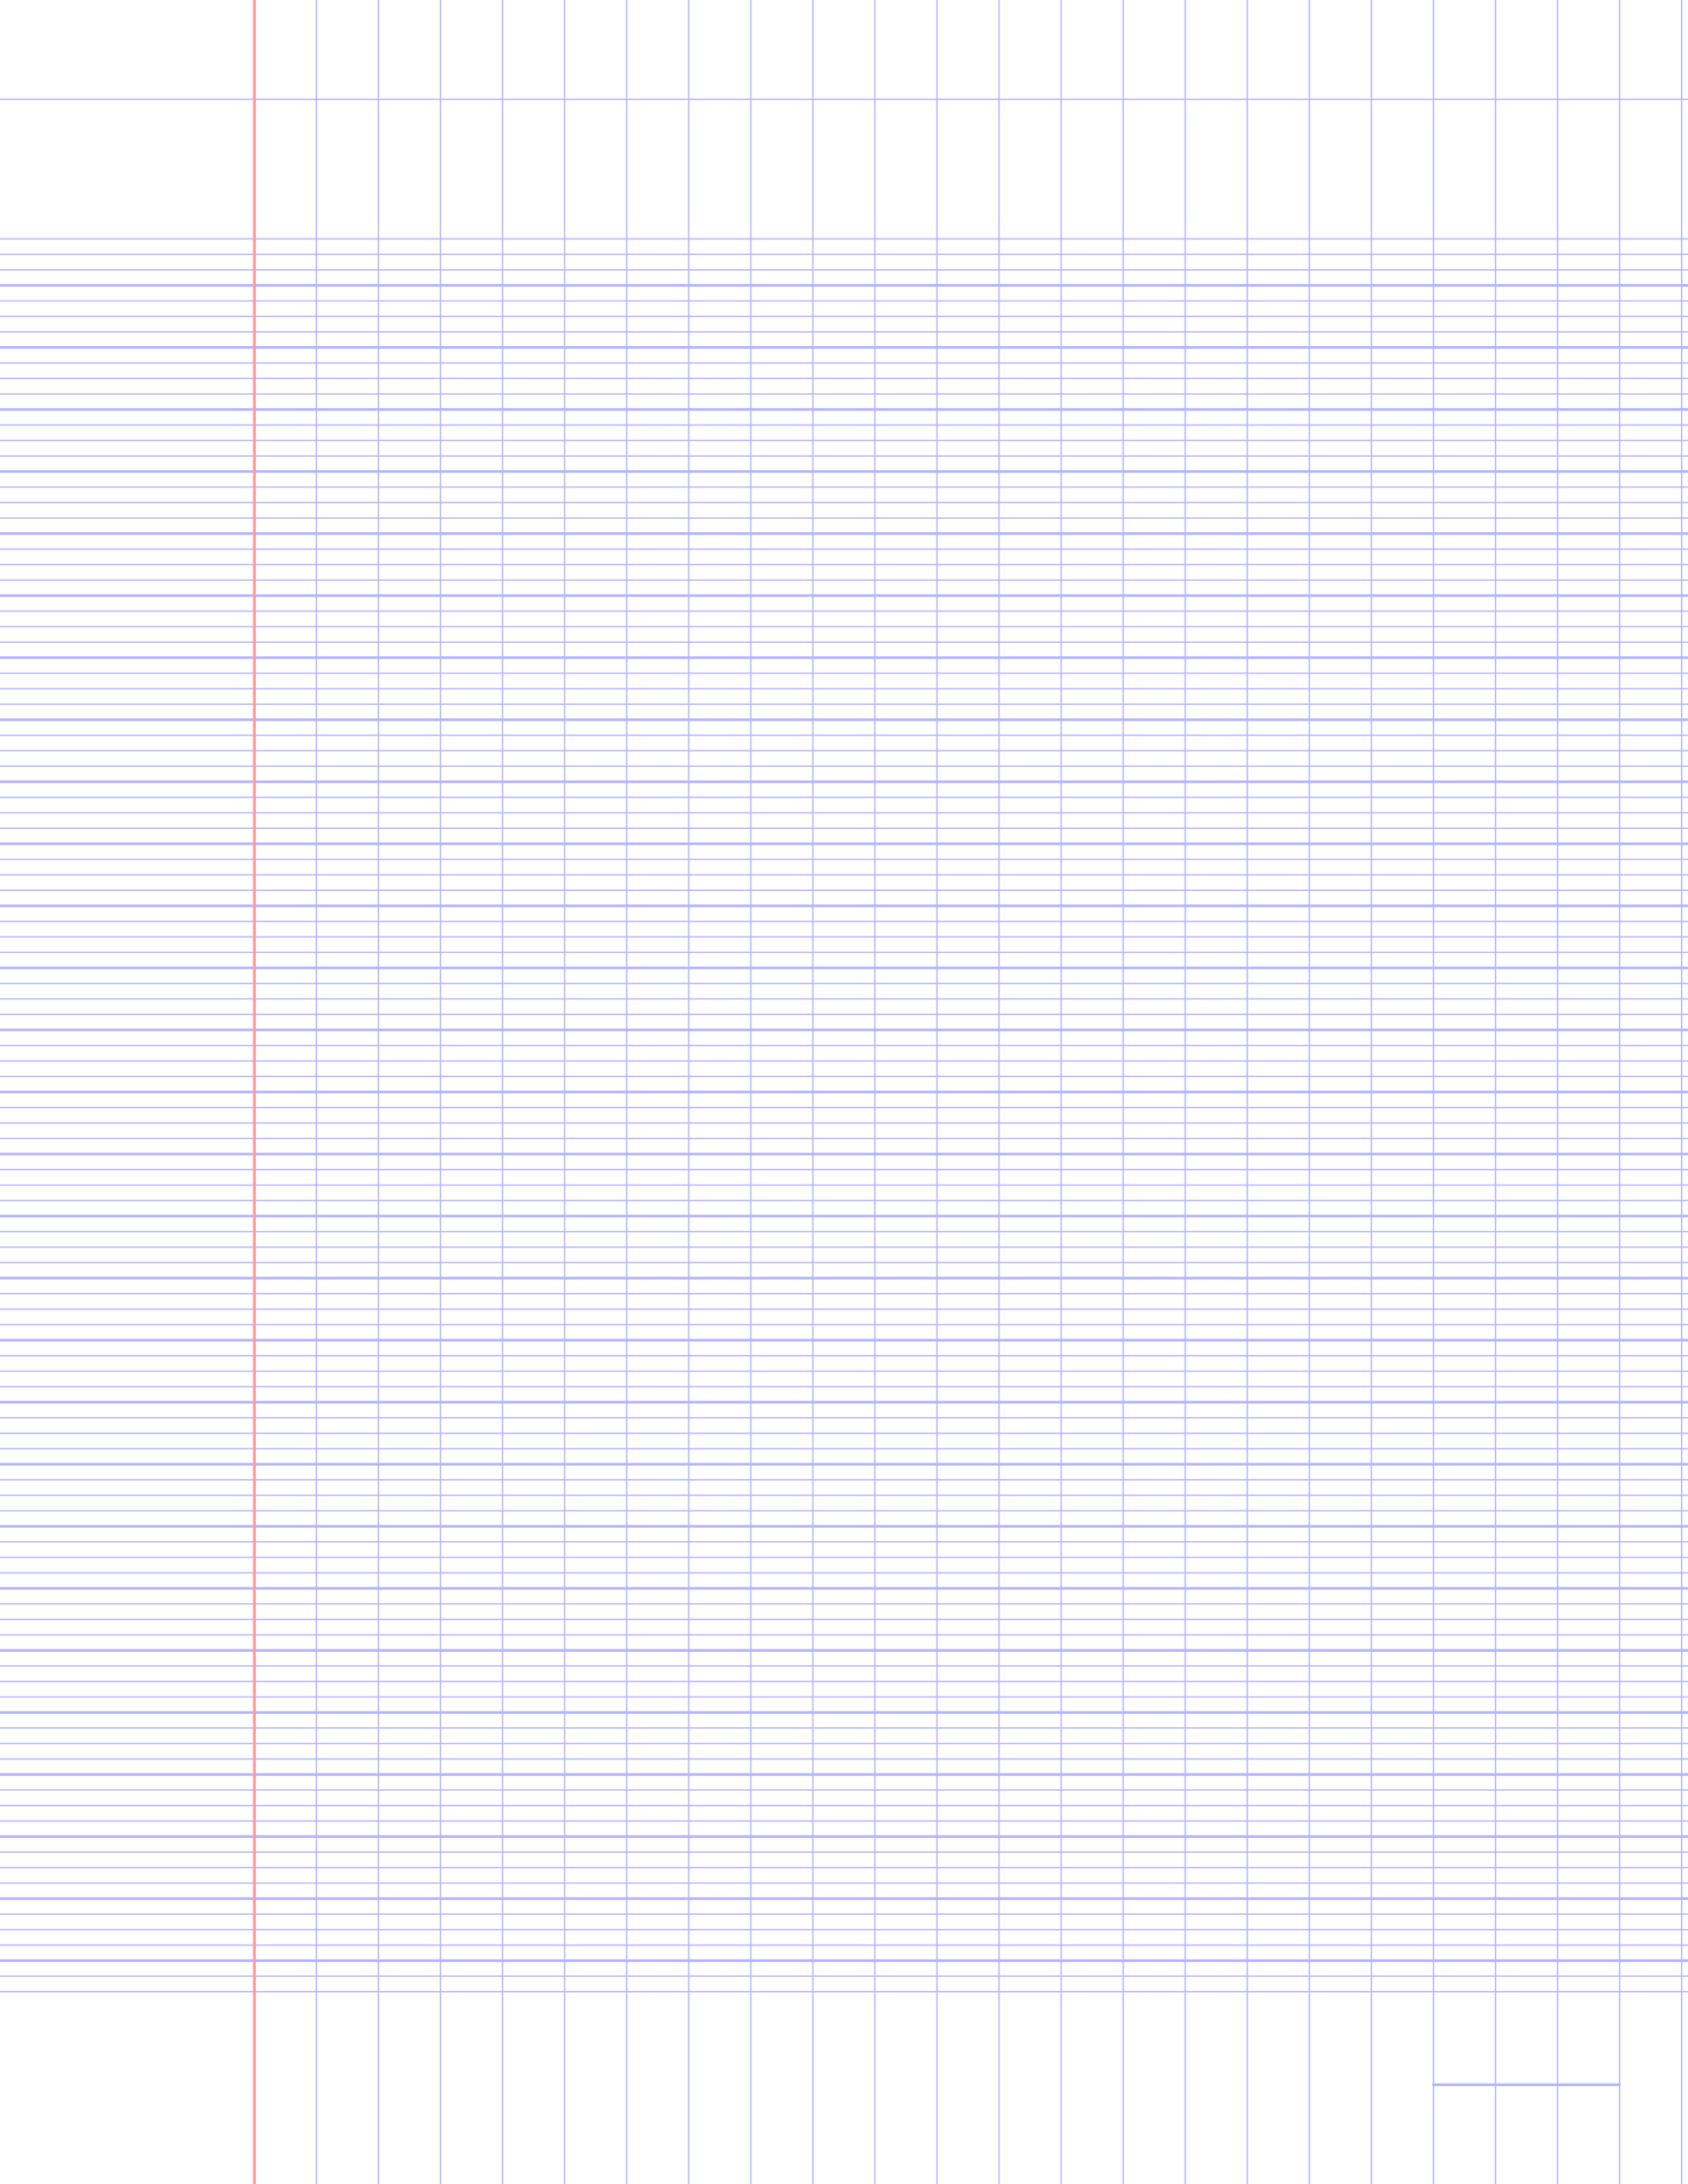
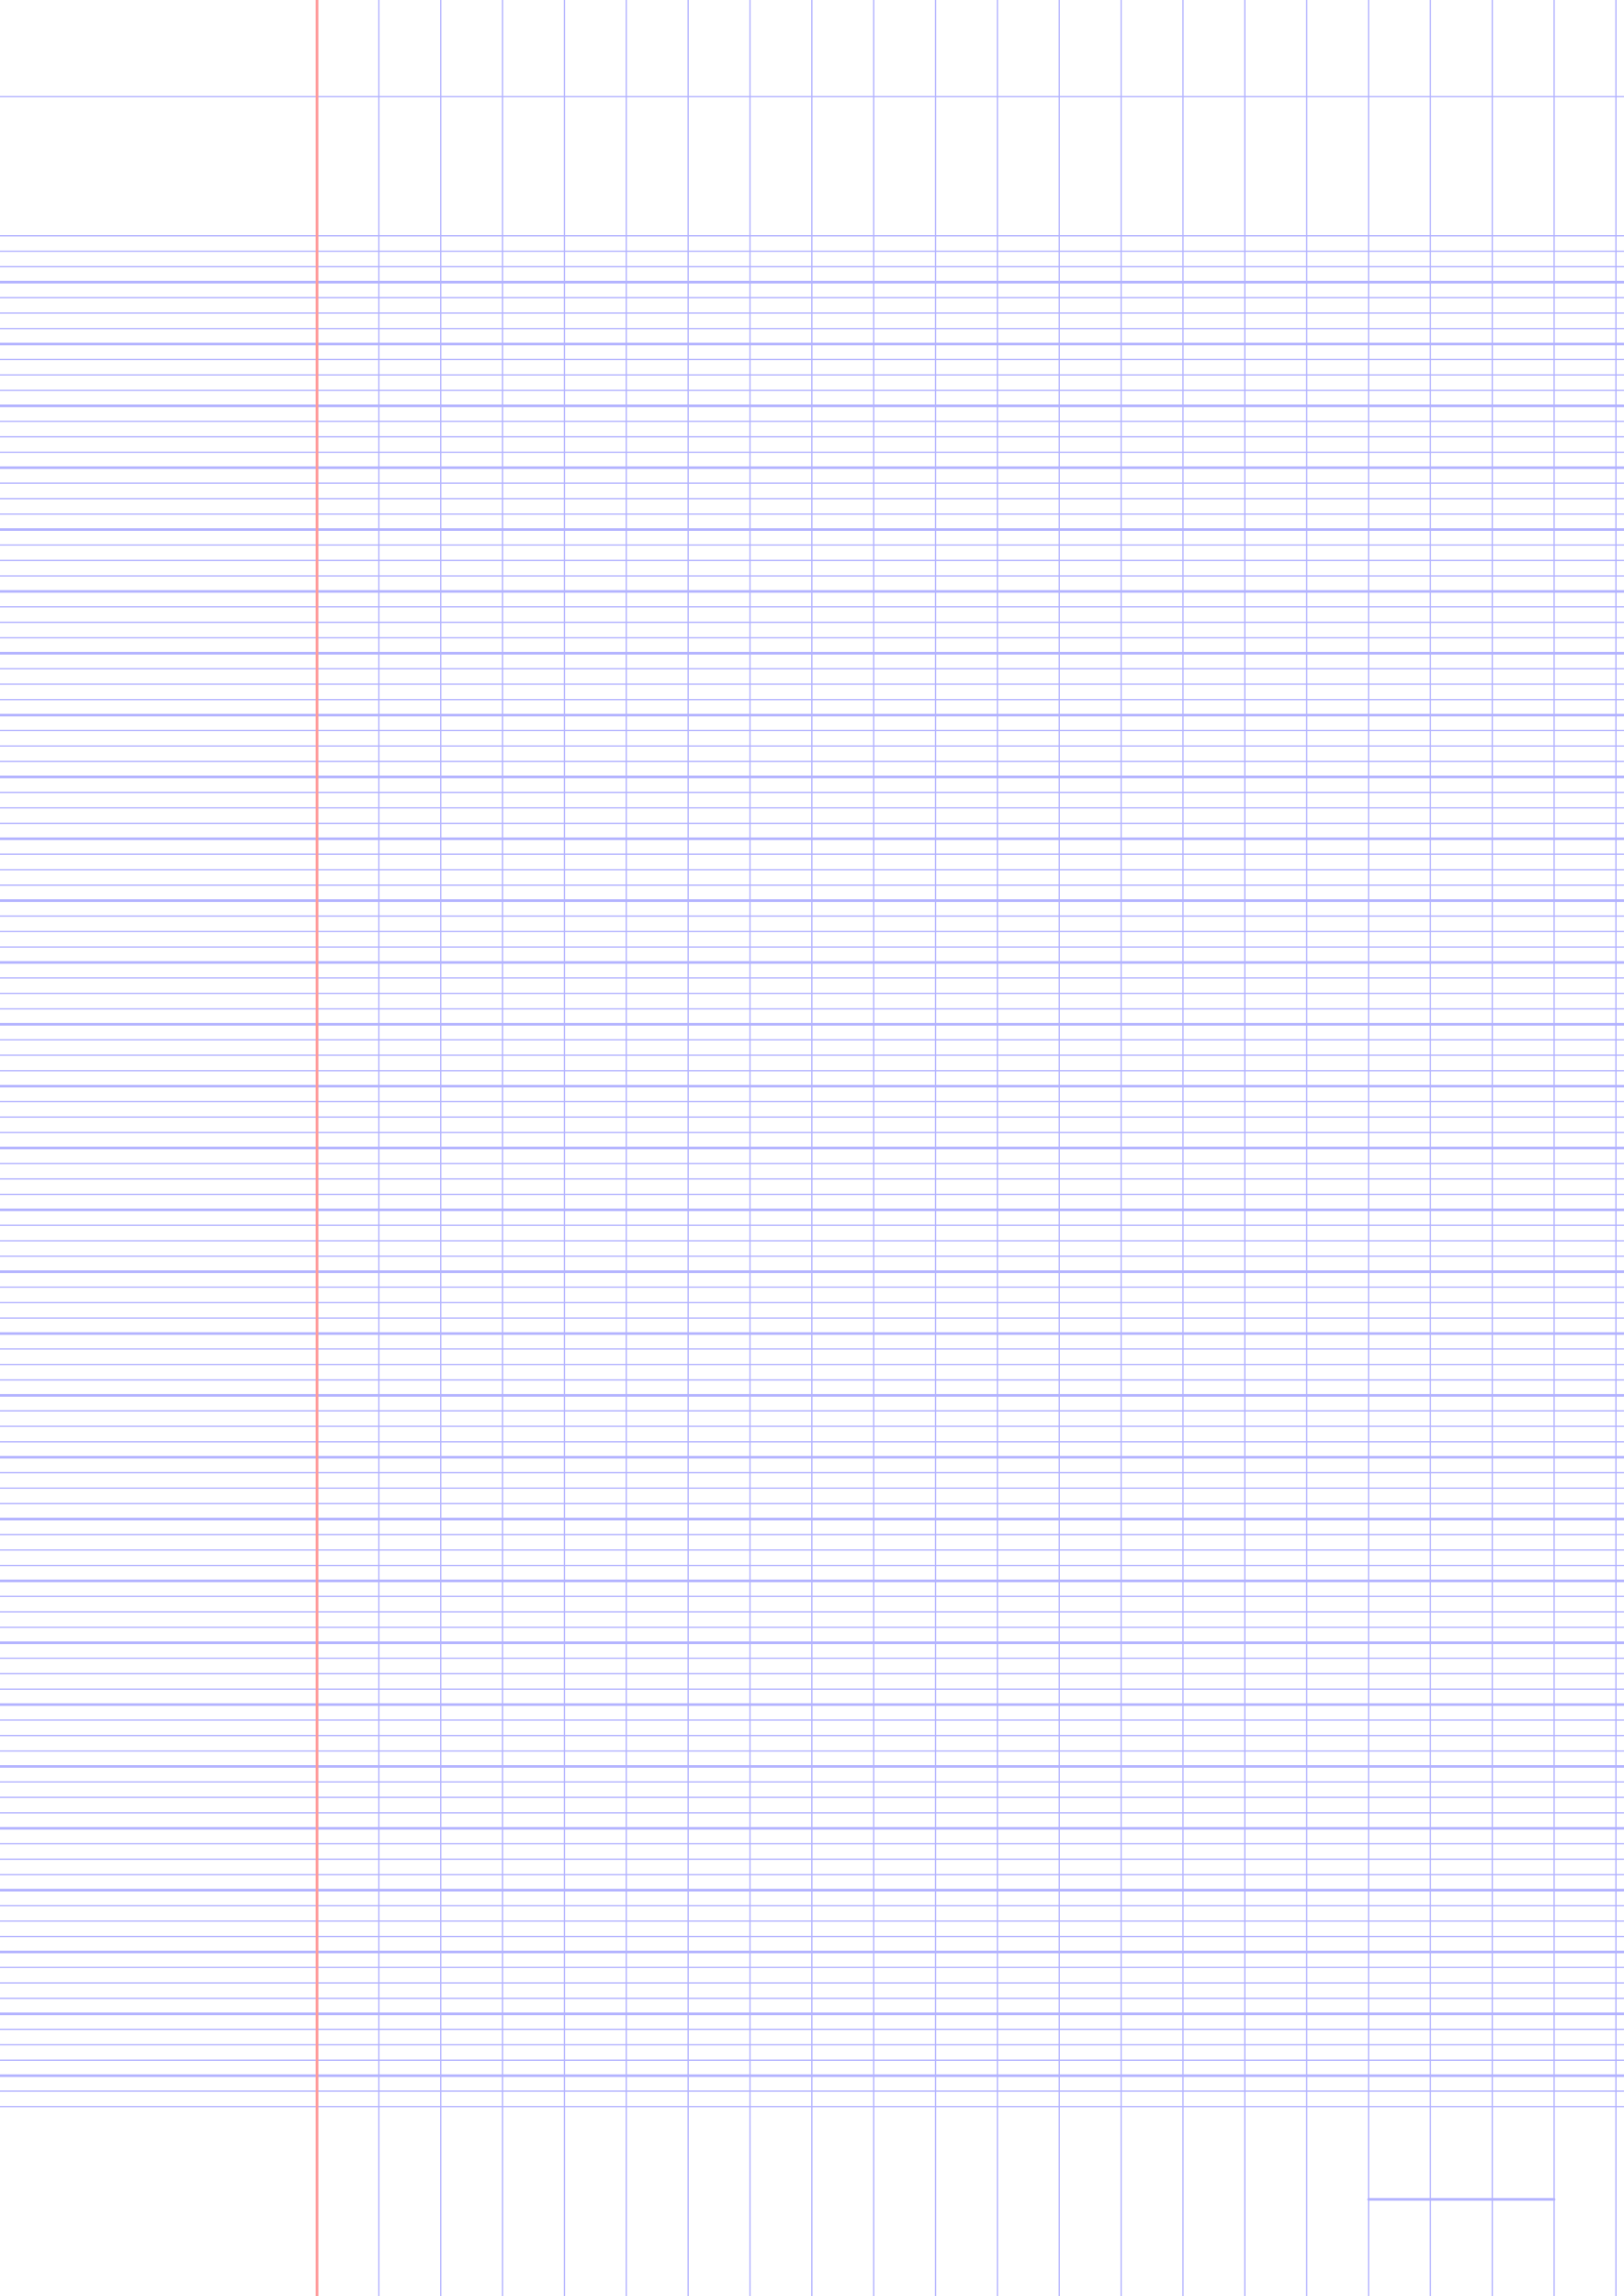
- <svg xmlns="http://www.w3.org/2000/svg" width="612pt" height="792pt" viewBox="0 0 612 792">
+ <svg xmlns="http://www.w3.org/2000/svg" width="595.276pt" height="841.89pt" viewBox="0 0 595.276 841.89">
  <style>            .line, .dot { stroke-linecap: round; }

            .line            { stroke-width: 0.72pt; }
            .line.super-thin { stroke-width: 0.36pt; }
            .line.thin       { stroke-width: 0.48pt; }
            .line.thick      { stroke-width: 1.08pt; }
- 
-             .dot       { stroke-width: 1.44pt; }
-             .dot.thin  { stroke-width: 0.96pt; }
-             .dot.thick { stroke-width: 2.16pt; }
+             .line.semi-thin  { stroke-width: 0.588pt; }
+             .line.semi-thick { stroke-width: 0.882pt; }
+ 
+             .dot             { stroke-width: 1.44pt; }
+             .dot.thin        { stroke-width: 0.96pt; }
+             .dot.thick       { stroke-width: 2.16pt; }
+             .dot.semi-thin   { stroke-width: 1.176pt; }
+             .dot.semi-thick  { stroke-width: 1.764pt; }

            .blue  { stroke: #b3b3ff; }
            .red   { stroke: #ff9999; }
            .green { stroke: #b3ffb3; }
            .gray  { stroke: #b3b3b3; }

            .light.blue  { stroke: #d9d9ff; }
            .light.red   { stroke: #ffcccc; }
            .light.green { stroke: #d9ffd9; }
            .light.gray  { stroke: #d9d9d9; }

            .dark.blue  { stroke: #6767ff; }
            .dark.red   { stroke: #ff3333; }
            .dark.green { stroke: #67ff67; }
            .dark.gray  { stroke: #676767; }

            .alternate-blue  { stroke: #6767ff; opacity: 0.5; }
            .alternate-red   { stroke: #ff3333; opacity: 0.5; }
            .alternate-green { stroke: #67ff67; opacity: 0.5; }
            .alternate-gray  { stroke: #676767; opacity: 0.5; }
</style>
  <g id="minor-horizontal-lines">
-     <line x1="0" x2="612" y1="722.25" y2="722.25" class="super-thin blue line" />
-     <line x1="0" x2="612" y1="716.625" y2="716.625" class="super-thin blue line" />
-     <line x1="0" x2="612" y1="705.375" y2="705.375" class="super-thin blue line" />
-     <line x1="0" x2="612" y1="699.75" y2="699.75" class="super-thin blue line" />
-     <line x1="0" x2="612" y1="694.125" y2="694.125" class="super-thin blue line" />
-     <line x1="0" x2="612" y1="682.875" y2="682.875" class="super-thin blue line" />
-     <line x1="0" x2="612" y1="677.25" y2="677.25" class="super-thin blue line" />
-     <line x1="0" x2="612" y1="671.625" y2="671.625" class="super-thin blue line" />
-     <line x1="0" x2="612" y1="660.375" y2="660.375" class="super-thin blue line" />
-     <line x1="0" x2="612" y1="654.75" y2="654.75" class="super-thin blue line" />
-     <line x1="0" x2="612" y1="649.125" y2="649.125" class="super-thin blue line" />
-     <line x1="0" x2="612" y1="637.875" y2="637.875" class="super-thin blue line" />
-     <line x1="0" x2="612" y1="632.25" y2="632.25" class="super-thin blue line" />
-     <line x1="0" x2="612" y1="626.625" y2="626.625" class="super-thin blue line" />
-     <line x1="0" x2="612" y1="615.375" y2="615.375" class="super-thin blue line" />
-     <line x1="0" x2="612" y1="609.75" y2="609.75" class="super-thin blue line" />
-     <line x1="0" x2="612" y1="604.125" y2="604.125" class="super-thin blue line" />
-     <line x1="0" x2="612" y1="592.875" y2="592.875" class="super-thin blue line" />
-     <line x1="0" x2="612" y1="587.25" y2="587.25" class="super-thin blue line" />
-     <line x1="0" x2="612" y1="581.625" y2="581.625" class="super-thin blue line" />
-     <line x1="0" x2="612" y1="570.375" y2="570.375" class="super-thin blue line" />
-     <line x1="0" x2="612" y1="564.75" y2="564.75" class="super-thin blue line" />
-     <line x1="0" x2="612" y1="559.125" y2="559.125" class="super-thin blue line" />
-     <line x1="0" x2="612" y1="547.875" y2="547.875" class="super-thin blue line" />
-     <line x1="0" x2="612" y1="542.25" y2="542.25" class="super-thin blue line" />
-     <line x1="0" x2="612" y1="536.625" y2="536.625" class="super-thin blue line" />
-     <line x1="0" x2="612" y1="525.375" y2="525.375" class="super-thin blue line" />
-     <line x1="0" x2="612" y1="519.75" y2="519.75" class="super-thin blue line" />
-     <line x1="0" x2="612" y1="514.125" y2="514.125" class="super-thin blue line" />
-     <line x1="0" x2="612" y1="502.875" y2="502.875" class="super-thin blue line" />
-     <line x1="0" x2="612" y1="497.25" y2="497.25" class="super-thin blue line" />
-     <line x1="0" x2="612" y1="491.625" y2="491.625" class="super-thin blue line" />
-     <line x1="0" x2="612" y1="480.375" y2="480.375" class="super-thin blue line" />
-     <line x1="0" x2="612" y1="474.75" y2="474.75" class="super-thin blue line" />
-     <line x1="0" x2="612" y1="469.125" y2="469.125" class="super-thin blue line" />
-     <line x1="0" x2="612" y1="457.875" y2="457.875" class="super-thin blue line" />
-     <line x1="0" x2="612" y1="452.25" y2="452.25" class="super-thin blue line" />
-     <line x1="0" x2="612" y1="446.625" y2="446.625" class="super-thin blue line" />
-     <line x1="0" x2="612" y1="435.375" y2="435.375" class="super-thin blue line" />
-     <line x1="0" x2="612" y1="429.75" y2="429.75" class="super-thin blue line" />
-     <line x1="0" x2="612" y1="424.125" y2="424.125" class="super-thin blue line" />
-     <line x1="0" x2="612" y1="412.875" y2="412.875" class="super-thin blue line" />
-     <line x1="0" x2="612" y1="407.25" y2="407.25" class="super-thin blue line" />
-     <line x1="0" x2="612" y1="401.625" y2="401.625" class="super-thin blue line" />
-     <line x1="0" x2="612" y1="390.375" y2="390.375" class="super-thin blue line" />
-     <line x1="0" x2="612" y1="384.75" y2="384.75" class="super-thin blue line" />
-     <line x1="0" x2="612" y1="379.125" y2="379.125" class="super-thin blue line" />
-     <line x1="0" x2="612" y1="367.875" y2="367.875" class="super-thin blue line" />
-     <line x1="0" x2="612" y1="362.25" y2="362.25" class="super-thin blue line" />
-     <line x1="0" x2="612" y1="356.625" y2="356.625" class="super-thin blue line" />
-     <line x1="0" x2="612" y1="345.375" y2="345.375" class="super-thin blue line" />
-     <line x1="0" x2="612" y1="339.75" y2="339.75" class="super-thin blue line" />
-     <line x1="0" x2="612" y1="334.125" y2="334.125" class="super-thin blue line" />
-     <line x1="0" x2="612" y1="322.875" y2="322.875" class="super-thin blue line" />
-     <line x1="0" x2="612" y1="317.25" y2="317.25" class="super-thin blue line" />
-     <line x1="0" x2="612" y1="311.625" y2="311.625" class="super-thin blue line" />
-     <line x1="0" x2="612" y1="300.375" y2="300.375" class="super-thin blue line" />
-     <line x1="0" x2="612" y1="294.75" y2="294.75" class="super-thin blue line" />
-     <line x1="0" x2="612" y1="289.125" y2="289.125" class="super-thin blue line" />
-     <line x1="0" x2="612" y1="277.875" y2="277.875" class="super-thin blue line" />
-     <line x1="0" x2="612" y1="272.25" y2="272.25" class="super-thin blue line" />
-     <line x1="0" x2="612" y1="266.625" y2="266.625" class="super-thin blue line" />
-     <line x1="0" x2="612" y1="255.375" y2="255.375" class="super-thin blue line" />
-     <line x1="0" x2="612" y1="249.75" y2="249.75" class="super-thin blue line" />
-     <line x1="0" x2="612" y1="244.125" y2="244.125" class="super-thin blue line" />
-     <line x1="0" x2="612" y1="232.875" y2="232.875" class="super-thin blue line" />
-     <line x1="0" x2="612" y1="227.25" y2="227.25" class="super-thin blue line" />
-     <line x1="0" x2="612" y1="221.625" y2="221.625" class="super-thin blue line" />
-     <line x1="0" x2="612" y1="210.375" y2="210.375" class="super-thin blue line" />
-     <line x1="0" x2="612" y1="204.75" y2="204.75" class="super-thin blue line" />
-     <line x1="0" x2="612" y1="199.125" y2="199.125" class="super-thin blue line" />
-     <line x1="0" x2="612" y1="187.875" y2="187.875" class="super-thin blue line" />
-     <line x1="0" x2="612" y1="182.25" y2="182.25" class="super-thin blue line" />
-     <line x1="0" x2="612" y1="176.625" y2="176.625" class="super-thin blue line" />
-     <line x1="0" x2="612" y1="165.375" y2="165.375" class="super-thin blue line" />
-     <line x1="0" x2="612" y1="159.75" y2="159.75" class="super-thin blue line" />
-     <line x1="0" x2="612" y1="154.125" y2="154.125" class="super-thin blue line" />
-     <line x1="0" x2="612" y1="142.875" y2="142.875" class="super-thin blue line" />
-     <line x1="0" x2="612" y1="137.25" y2="137.25" class="super-thin blue line" />
-     <line x1="0" x2="612" y1="131.625" y2="131.625" class="super-thin blue line" />
-     <line x1="0" x2="612" y1="120.375" y2="120.375" class="super-thin blue line" />
-     <line x1="0" x2="612" y1="114.75" y2="114.75" class="super-thin blue line" />
-     <line x1="0" x2="612" y1="109.125" y2="109.125" class="super-thin blue line" />
-     <line x1="0" x2="612" y1="97.875" y2="97.875" class="super-thin blue line" />
-     <line x1="0" x2="612" y1="92.25" y2="92.25" class="super-thin blue line" />
-     <line x1="0" x2="612" y1="86.625" y2="86.625" class="super-thin blue line" />
+     <line x1="0" x2="595.276" y1="772.441" y2="772.441" class="super-thin blue line" />
+     <line x1="0" x2="595.276" y1="766.772" y2="766.772" class="super-thin blue line" />
+     <line x1="0" x2="595.276" y1="755.433" y2="755.433" class="super-thin blue line" />
+     <line x1="0" x2="595.276" y1="749.764" y2="749.764" class="super-thin blue line" />
+     <line x1="0" x2="595.276" y1="744.095" y2="744.095" class="super-thin blue line" />
+     <line x1="0" x2="595.276" y1="732.756" y2="732.756" class="super-thin blue line" />
+     <line x1="0" x2="595.276" y1="727.087" y2="727.087" class="super-thin blue line" />
+     <line x1="0" x2="595.276" y1="721.417" y2="721.417" class="super-thin blue line" />
+     <line x1="0" x2="595.276" y1="710.079" y2="710.079" class="super-thin blue line" />
+     <line x1="0" x2="595.276" y1="704.41" y2="704.41" class="super-thin blue line" />
+     <line x1="0" x2="595.276" y1="698.74" y2="698.74" class="super-thin blue line" />
+     <line x1="0" x2="595.276" y1="693.071" y2="693.071" class="super-thin blue line" />
+     <line x1="0" x2="595.276" y1="687.402" y2="687.402" class="super-thin blue line" />
+     <line x1="0" x2="595.276" y1="681.732" y2="681.732" class="super-thin blue line" />
+     <line x1="0" x2="595.276" y1="676.063" y2="676.063" class="super-thin blue line" />
+     <line x1="0" x2="595.276" y1="664.725" y2="664.725" class="super-thin blue line" />
+     <line x1="0" x2="595.276" y1="659.055" y2="659.055" class="super-thin blue line" />
+     <line x1="0" x2="595.276" y1="653.386" y2="653.386" class="super-thin blue line" />
+     <line x1="0" x2="595.276" y1="642.047" y2="642.047" class="super-thin blue line" />
+     <line x1="0" x2="595.276" y1="636.378" y2="636.378" class="super-thin blue line" />
+     <line x1="0" x2="595.276" y1="630.709" y2="630.709" class="super-thin blue line" />
+     <line x1="0" x2="595.276" y1="619.37" y2="619.37" class="super-thin blue line" />
+     <line x1="0" x2="595.276" y1="613.701" y2="613.701" class="super-thin blue line" />
+     <line x1="0" x2="595.276" y1="608.032" y2="608.032" class="super-thin blue line" />
+     <line x1="0" x2="595.276" y1="596.693" y2="596.693" class="super-thin blue line" />
+     <line x1="0" x2="595.276" y1="591.024" y2="591.024" class="super-thin blue line" />
+     <line x1="0" x2="595.276" y1="585.354" y2="585.354" class="super-thin blue line" />
+     <line x1="0" x2="595.276" y1="574.016" y2="574.016" class="super-thin blue line" />
+     <line x1="0" x2="595.276" y1="568.347" y2="568.347" class="super-thin blue line" />
+     <line x1="0" x2="595.276" y1="562.677" y2="562.677" class="super-thin blue line" />
+     <line x1="0" x2="595.276" y1="551.339" y2="551.339" class="super-thin blue line" />
+     <line x1="0" x2="595.276" y1="545.669" y2="545.669" class="super-thin blue line" />
+     <line x1="0" x2="595.276" y1="540" y2="540" class="super-thin blue line" />
+     <line x1="0" x2="595.276" y1="528.662" y2="528.662" class="super-thin blue line" />
+     <line x1="0" x2="595.276" y1="522.992" y2="522.992" class="super-thin blue line" />
+     <line x1="0" x2="595.276" y1="517.323" y2="517.323" class="super-thin blue line" />
+     <line x1="0" x2="595.276" y1="505.984" y2="505.984" class="super-thin blue line" />
+     <line x1="0" x2="595.276" y1="500.315" y2="500.315" class="super-thin blue line" />
+     <line x1="0" x2="595.276" y1="494.646" y2="494.646" class="super-thin blue line" />
+     <line x1="0" x2="595.276" y1="483.307" y2="483.307" class="super-thin blue line" />
+     <line x1="0" x2="595.276" y1="477.638" y2="477.638" class="super-thin blue line" />
+     <line x1="0" x2="595.276" y1="471.969" y2="471.969" class="super-thin blue line" />
+     <line x1="0" x2="595.276" y1="460.63" y2="460.63" class="super-thin blue line" />
+     <line x1="0" x2="595.276" y1="454.961" y2="454.961" class="super-thin blue line" />
+     <line x1="0" x2="595.276" y1="449.291" y2="449.291" class="super-thin blue line" />
+     <line x1="0" x2="595.276" y1="443.622" y2="443.622" class="super-thin blue line" />
+     <line x1="0" x2="595.276" y1="437.953" y2="437.953" class="super-thin blue line" />
+     <line x1="0" x2="595.276" y1="432.284" y2="432.284" class="super-thin blue line" />
+     <line x1="0" x2="595.276" y1="426.614" y2="426.614" class="super-thin blue line" />
+     <line x1="0" x2="595.276" y1="415.276" y2="415.276" class="super-thin blue line" />
+     <line x1="0" x2="595.276" y1="409.606" y2="409.606" class="super-thin blue line" />
+     <line x1="0" x2="595.276" y1="403.937" y2="403.937" class="super-thin blue line" />
+     <line x1="0" x2="595.276" y1="392.599" y2="392.599" class="super-thin blue line" />
+     <line x1="0" x2="595.276" y1="386.929" y2="386.929" class="super-thin blue line" />
+     <line x1="0" x2="595.276" y1="381.26" y2="381.26" class="super-thin blue line" />
+     <line x1="0" x2="595.276" y1="369.921" y2="369.921" class="super-thin blue line" />
+     <line x1="0" x2="595.276" y1="364.252" y2="364.252" class="super-thin blue line" />
+     <line x1="0" x2="595.276" y1="358.583" y2="358.583" class="super-thin blue line" />
+     <line x1="0" x2="595.276" y1="352.914" y2="352.914" class="super-thin blue line" />
+     <line x1="0" x2="595.276" y1="347.244" y2="347.244" class="super-thin blue line" />
+     <line x1="0" x2="595.276" y1="341.575" y2="341.575" class="super-thin blue line" />
+     <line x1="0" x2="595.276" y1="335.906" y2="335.906" class="super-thin blue line" />
+     <line x1="0" x2="595.276" y1="330.236" y2="330.236" class="super-thin blue line" />
+     <line x1="0" x2="595.276" y1="324.567" y2="324.567" class="super-thin blue line" />
+     <line x1="0" x2="595.276" y1="318.898" y2="318.898" class="super-thin blue line" />
+     <line x1="0" x2="595.276" y1="313.228" y2="313.228" class="super-thin blue line" />
+     <line x1="0" x2="595.276" y1="301.89" y2="301.89" class="super-thin blue line" />
+     <line x1="0" x2="595.276" y1="296.221" y2="296.221" class="super-thin blue line" />
+     <line x1="0" x2="595.276" y1="290.551" y2="290.551" class="super-thin blue line" />
+     <line x1="0" x2="595.276" y1="284.882" y2="284.882" class="super-thin blue line" />
+     <line x1="0" x2="595.276" y1="279.213" y2="279.213" class="super-thin blue line" />
+     <line x1="0" x2="595.276" y1="273.543" y2="273.543" class="super-thin blue line" />
+     <line x1="0" x2="595.276" y1="267.874" y2="267.874" class="super-thin blue line" />
+     <line x1="0" x2="595.276" y1="256.536" y2="256.536" class="super-thin blue line" />
+     <line x1="0" x2="595.276" y1="250.866" y2="250.866" class="super-thin blue line" />
+     <line x1="0" x2="595.276" y1="245.197" y2="245.197" class="super-thin blue line" />
+     <line x1="0" x2="595.276" y1="233.858" y2="233.858" class="super-thin blue line" />
+     <line x1="0" x2="595.276" y1="228.189" y2="228.189" class="super-thin blue line" />
+     <line x1="0" x2="595.276" y1="222.52" y2="222.52" class="super-thin blue line" />
+     <line x1="0" x2="595.276" y1="211.181" y2="211.181" class="super-thin blue line" />
+     <line x1="0" x2="595.276" y1="205.512" y2="205.512" class="super-thin blue line" />
+     <line x1="0" x2="595.276" y1="199.843" y2="199.843" class="super-thin blue line" />
+     <line x1="0" x2="595.276" y1="188.504" y2="188.504" class="super-thin blue line" />
+     <line x1="0" x2="595.276" y1="182.835" y2="182.835" class="super-thin blue line" />
+     <line x1="0" x2="595.276" y1="177.165" y2="177.165" class="super-thin blue line" />
+     <line x1="0" x2="595.276" y1="171.496" y2="171.496" class="super-thin blue line" />
+     <line x1="0" x2="595.276" y1="165.827" y2="165.827" class="super-thin blue line" />
+     <line x1="0" x2="595.276" y1="160.158" y2="160.158" class="super-thin blue line" />
+     <line x1="0" x2="595.276" y1="154.488" y2="154.488" class="super-thin blue line" />
+     <line x1="0" x2="595.276" y1="143.15" y2="143.15" class="super-thin blue line" />
+     <line x1="0" x2="595.276" y1="137.48" y2="137.48" class="super-thin blue line" />
+     <line x1="0" x2="595.276" y1="131.811" y2="131.811" class="super-thin blue line" />
+     <line x1="0" x2="595.276" y1="120.473" y2="120.473" class="super-thin blue line" />
+     <line x1="0" x2="595.276" y1="114.803" y2="114.803" class="super-thin blue line" />
+     <line x1="0" x2="595.276" y1="109.134" y2="109.134" class="super-thin blue line" />
+     <line x1="0" x2="595.276" y1="103.465" y2="103.465" class="super-thin blue line" />
+     <line x1="0" x2="595.276" y1="97.795" y2="97.795" class="super-thin blue line" />
+     <line x1="0" x2="595.276" y1="92.126" y2="92.126" class="super-thin blue line" />
+     <line x1="0" x2="595.276" y1="86.457" y2="86.457" class="super-thin blue line" />
  </g>
  <g id="vertical-lines">
-     <line x1="92.25" x2="92.25" y1="792" y2="0" class="super-thin blue line" />
-     <line x1="114.75" x2="114.75" y1="792" y2="0" class="super-thin blue line" />
-     <line x1="137.25" x2="137.25" y1="792" y2="0" class="super-thin blue line" />
-     <line x1="159.75" x2="159.75" y1="792" y2="0" class="super-thin blue line" />
-     <line x1="182.25" x2="182.25" y1="792" y2="0" class="super-thin blue line" />
-     <line x1="204.75" x2="204.75" y1="792" y2="0" class="super-thin blue line" />
-     <line x1="227.25" x2="227.25" y1="792" y2="0" class="super-thin blue line" />
-     <line x1="249.75" x2="249.75" y1="792" y2="0" class="super-thin blue line" />
-     <line x1="272.25" x2="272.25" y1="792" y2="0" class="super-thin blue line" />
-     <line x1="294.75" x2="294.75" y1="792" y2="0" class="super-thin blue line" />
-     <line x1="317.25" x2="317.25" y1="792" y2="0" class="super-thin blue line" />
-     <line x1="339.75" x2="339.75" y1="792" y2="0" class="super-thin blue line" />
-     <line x1="362.25" x2="362.25" y1="792" y2="0" class="super-thin blue line" />
-     <line x1="384.75" x2="384.75" y1="792" y2="0" class="super-thin blue line" />
-     <line x1="407.25" x2="407.25" y1="792" y2="0" class="super-thin blue line" />
-     <line x1="429.75" x2="429.75" y1="792" y2="0" class="super-thin blue line" />
-     <line x1="452.25" x2="452.25" y1="792" y2="0" class="super-thin blue line" />
-     <line x1="474.75" x2="474.75" y1="792" y2="0" class="super-thin blue line" />
-     <line x1="497.25" x2="497.25" y1="792" y2="0" class="super-thin blue line" />
-     <line x1="519.75" x2="519.75" y1="792" y2="0" class="super-thin blue line" />
-     <line x1="542.25" x2="542.25" y1="792" y2="0" class="super-thin blue line" />
-     <line x1="564.75" x2="564.75" y1="792" y2="0" class="super-thin blue line" />
-     <line x1="587.25" x2="587.25" y1="792" y2="0" class="super-thin blue line" />
-     <line x1="609.75" x2="609.75" y1="792" y2="0" class="super-thin blue line" />
+     <line x1="116.221" x2="116.221" y1="841.89" y2="0" class="super-thin blue line" />
+     <line x1="138.898" x2="138.898" y1="841.89" y2="0" class="super-thin blue line" />
+     <line x1="161.575" x2="161.575" y1="841.89" y2="0" class="super-thin blue line" />
+     <line x1="184.252" x2="184.252" y1="841.89" y2="0" class="super-thin blue line" />
+     <line x1="206.929" x2="206.929" y1="841.89" y2="0" class="super-thin blue line" />
+     <line x1="229.607" x2="229.607" y1="841.89" y2="0" class="super-thin blue line" />
+     <line x1="252.284" x2="252.284" y1="841.89" y2="0" class="super-thin blue line" />
+     <line x1="274.961" x2="274.961" y1="841.89" y2="0" class="super-thin blue line" />
+     <line x1="297.638" x2="297.638" y1="841.89" y2="0" class="super-thin blue line" />
+     <line x1="320.315" x2="320.315" y1="841.89" y2="0" class="super-thin blue line" />
+     <line x1="342.992" x2="342.992" y1="841.89" y2="0" class="super-thin blue line" />
+     <line x1="365.669" x2="365.669" y1="841.89" y2="0" class="super-thin blue line" />
+     <line x1="388.347" x2="388.347" y1="841.89" y2="0" class="super-thin blue line" />
+     <line x1="411.024" x2="411.024" y1="841.89" y2="0" class="super-thin blue line" />
+     <line x1="433.701" x2="433.701" y1="841.89" y2="0" class="super-thin blue line" />
+     <line x1="456.378" x2="456.378" y1="841.89" y2="0" class="super-thin blue line" />
+     <line x1="479.055" x2="479.055" y1="841.89" y2="0" class="super-thin blue line" />
+     <line x1="501.732" x2="501.732" y1="841.89" y2="0" class="super-thin blue line" />
+     <line x1="524.41" x2="524.41" y1="841.89" y2="0" class="super-thin blue line" />
+     <line x1="547.087" x2="547.087" y1="841.89" y2="0" class="super-thin blue line" />
+     <line x1="569.764" x2="569.764" y1="841.89" y2="0" class="super-thin blue line" />
+     <line x1="592.441" x2="592.441" y1="841.89" y2="0" class="super-thin blue line" />
  </g>
  <g id="horizontal-lines">
-     <line x1="0" x2="612" y1="711" y2="711" class="blue line" />
-     <line x1="0" x2="612" y1="688.5" y2="688.5" class="blue line" />
-     <line x1="0" x2="612" y1="666" y2="666" class="blue line" />
-     <line x1="0" x2="612" y1="643.5" y2="643.5" class="blue line" />
-     <line x1="0" x2="612" y1="621" y2="621" class="blue line" />
-     <line x1="0" x2="612" y1="598.5" y2="598.5" class="blue line" />
-     <line x1="0" x2="612" y1="576" y2="576" class="blue line" />
-     <line x1="0" x2="612" y1="553.5" y2="553.5" class="blue line" />
-     <line x1="0" x2="612" y1="531" y2="531" class="blue line" />
-     <line x1="0" x2="612" y1="508.5" y2="508.5" class="blue line" />
-     <line x1="0" x2="612" y1="486" y2="486" class="blue line" />
-     <line x1="0" x2="612" y1="463.5" y2="463.5" class="blue line" />
-     <line x1="0" x2="612" y1="441" y2="441" class="blue line" />
-     <line x1="0" x2="612" y1="418.5" y2="418.5" class="blue line" />
-     <line x1="0" x2="612" y1="396" y2="396" class="blue line" />
-     <line x1="0" x2="612" y1="373.5" y2="373.5" class="blue line" />
-     <line x1="0" x2="612" y1="351" y2="351" class="blue line" />
-     <line x1="0" x2="612" y1="328.5" y2="328.5" class="blue line" />
-     <line x1="0" x2="612" y1="306" y2="306" class="blue line" />
-     <line x1="0" x2="612" y1="283.5" y2="283.5" class="blue line" />
-     <line x1="0" x2="612" y1="261" y2="261" class="blue line" />
-     <line x1="0" x2="612" y1="238.5" y2="238.5" class="blue line" />
-     <line x1="0" x2="612" y1="216" y2="216" class="blue line" />
-     <line x1="0" x2="612" y1="193.5" y2="193.5" class="blue line" />
-     <line x1="0" x2="612" y1="171" y2="171" class="blue line" />
-     <line x1="0" x2="612" y1="148.5" y2="148.5" class="blue line" />
-     <line x1="0" x2="612" y1="126" y2="126" class="blue line" />
-     <line x1="0" x2="612" y1="103.5" y2="103.5" class="blue line" />
+     <line x1="0" x2="595.276" y1="761.102" y2="761.102" class="blue line" />
+     <line x1="0" x2="595.276" y1="738.425" y2="738.425" class="blue line" />
+     <line x1="0" x2="595.276" y1="715.748" y2="715.748" class="blue line" />
+     <line x1="0" x2="595.276" y1="693.071" y2="693.071" class="blue line" />
+     <line x1="0" x2="595.276" y1="670.394" y2="670.394" class="blue line" />
+     <line x1="0" x2="595.276" y1="647.717" y2="647.717" class="blue line" />
+     <line x1="0" x2="595.276" y1="625.039" y2="625.039" class="blue line" />
+     <line x1="0" x2="595.276" y1="602.362" y2="602.362" class="blue line" />
+     <line x1="0" x2="595.276" y1="579.685" y2="579.685" class="blue line" />
+     <line x1="0" x2="595.276" y1="557.008" y2="557.008" class="blue line" />
+     <line x1="0" x2="595.276" y1="534.331" y2="534.331" class="blue line" />
+     <line x1="0" x2="595.276" y1="511.654" y2="511.654" class="blue line" />
+     <line x1="0" x2="595.276" y1="488.976" y2="488.976" class="blue line" />
+     <line x1="0" x2="595.276" y1="466.299" y2="466.299" class="blue line" />
+     <line x1="0" x2="595.276" y1="443.622" y2="443.622" class="blue line" />
+     <line x1="0" x2="595.276" y1="420.945" y2="420.945" class="blue line" />
+     <line x1="0" x2="595.276" y1="398.268" y2="398.268" class="blue line" />
+     <line x1="0" x2="595.276" y1="375.591" y2="375.591" class="blue line" />
+     <line x1="0" x2="595.276" y1="352.914" y2="352.914" class="blue line" />
+     <line x1="0" x2="595.276" y1="330.236" y2="330.236" class="blue line" />
+     <line x1="0" x2="595.276" y1="307.559" y2="307.559" class="blue line" />
+     <line x1="0" x2="595.276" y1="284.882" y2="284.882" class="blue line" />
+     <line x1="0" x2="595.276" y1="262.205" y2="262.205" class="blue line" />
+     <line x1="0" x2="595.276" y1="239.528" y2="239.528" class="blue line" />
+     <line x1="0" x2="595.276" y1="216.851" y2="216.851" class="blue line" />
+     <line x1="0" x2="595.276" y1="194.173" y2="194.173" class="blue line" />
+     <line x1="0" x2="595.276" y1="171.496" y2="171.496" class="blue line" />
+     <line x1="0" x2="595.276" y1="148.819" y2="148.819" class="blue line" />
+     <line x1="0" x2="595.276" y1="126.142" y2="126.142" class="blue line" />
+     <line x1="0" x2="595.276" y1="103.465" y2="103.465" class="blue line" />
  </g>
  <g id="additional-horizontal-lines">
-     <line x1="0" x2="612" y1="36" y2="36" class="super-thin blue line" />
-     <line x1="519.75" x2="587.25" y1="756" y2="756" class="blue line" />
+     <line x1="0" x2="595.276" y1="35.433" y2="35.433" class="super-thin blue line" />
+     <line x1="501.732" x2="569.764" y1="806.457" y2="806.457" class="blue line" />
  </g>
  <g id="margin-lines">
-     <line x1="92.25" x2="92.25" y1="792" y2="0" class="red margin-line" />
+     <line x1="116.221" x2="116.221" y1="841.89" y2="0" class="red margin-line" />
  </g>
</svg>
